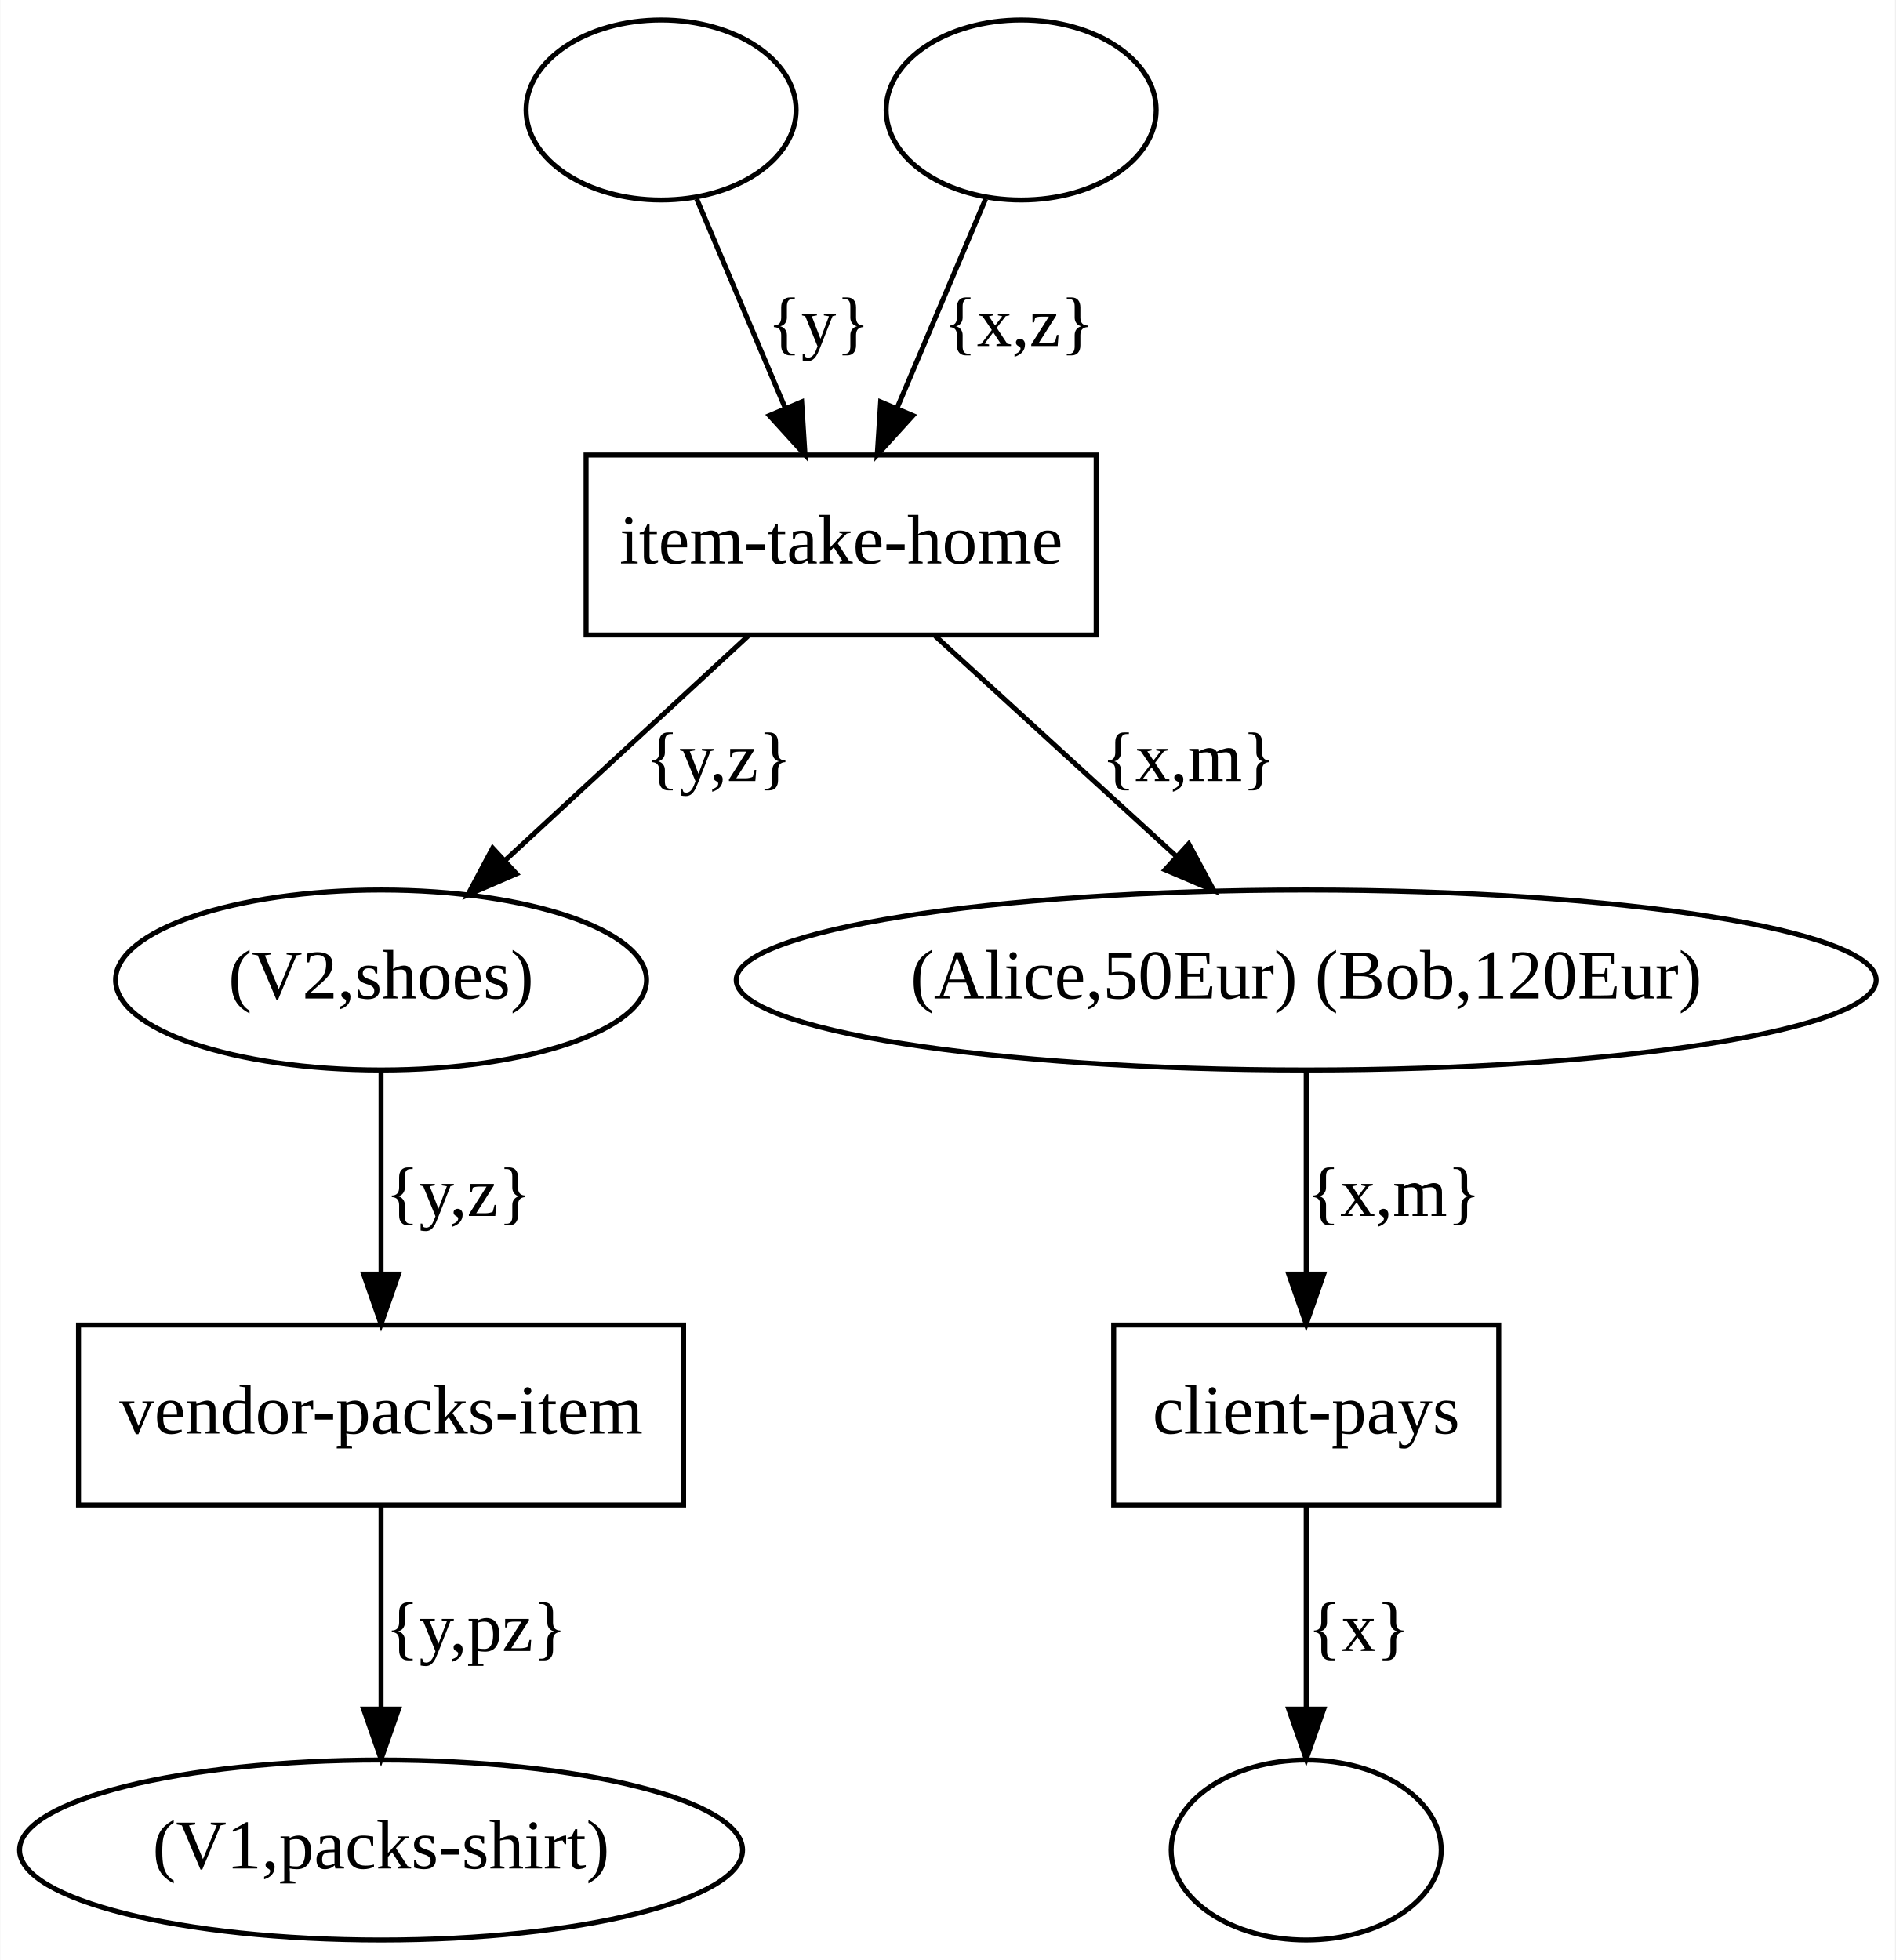
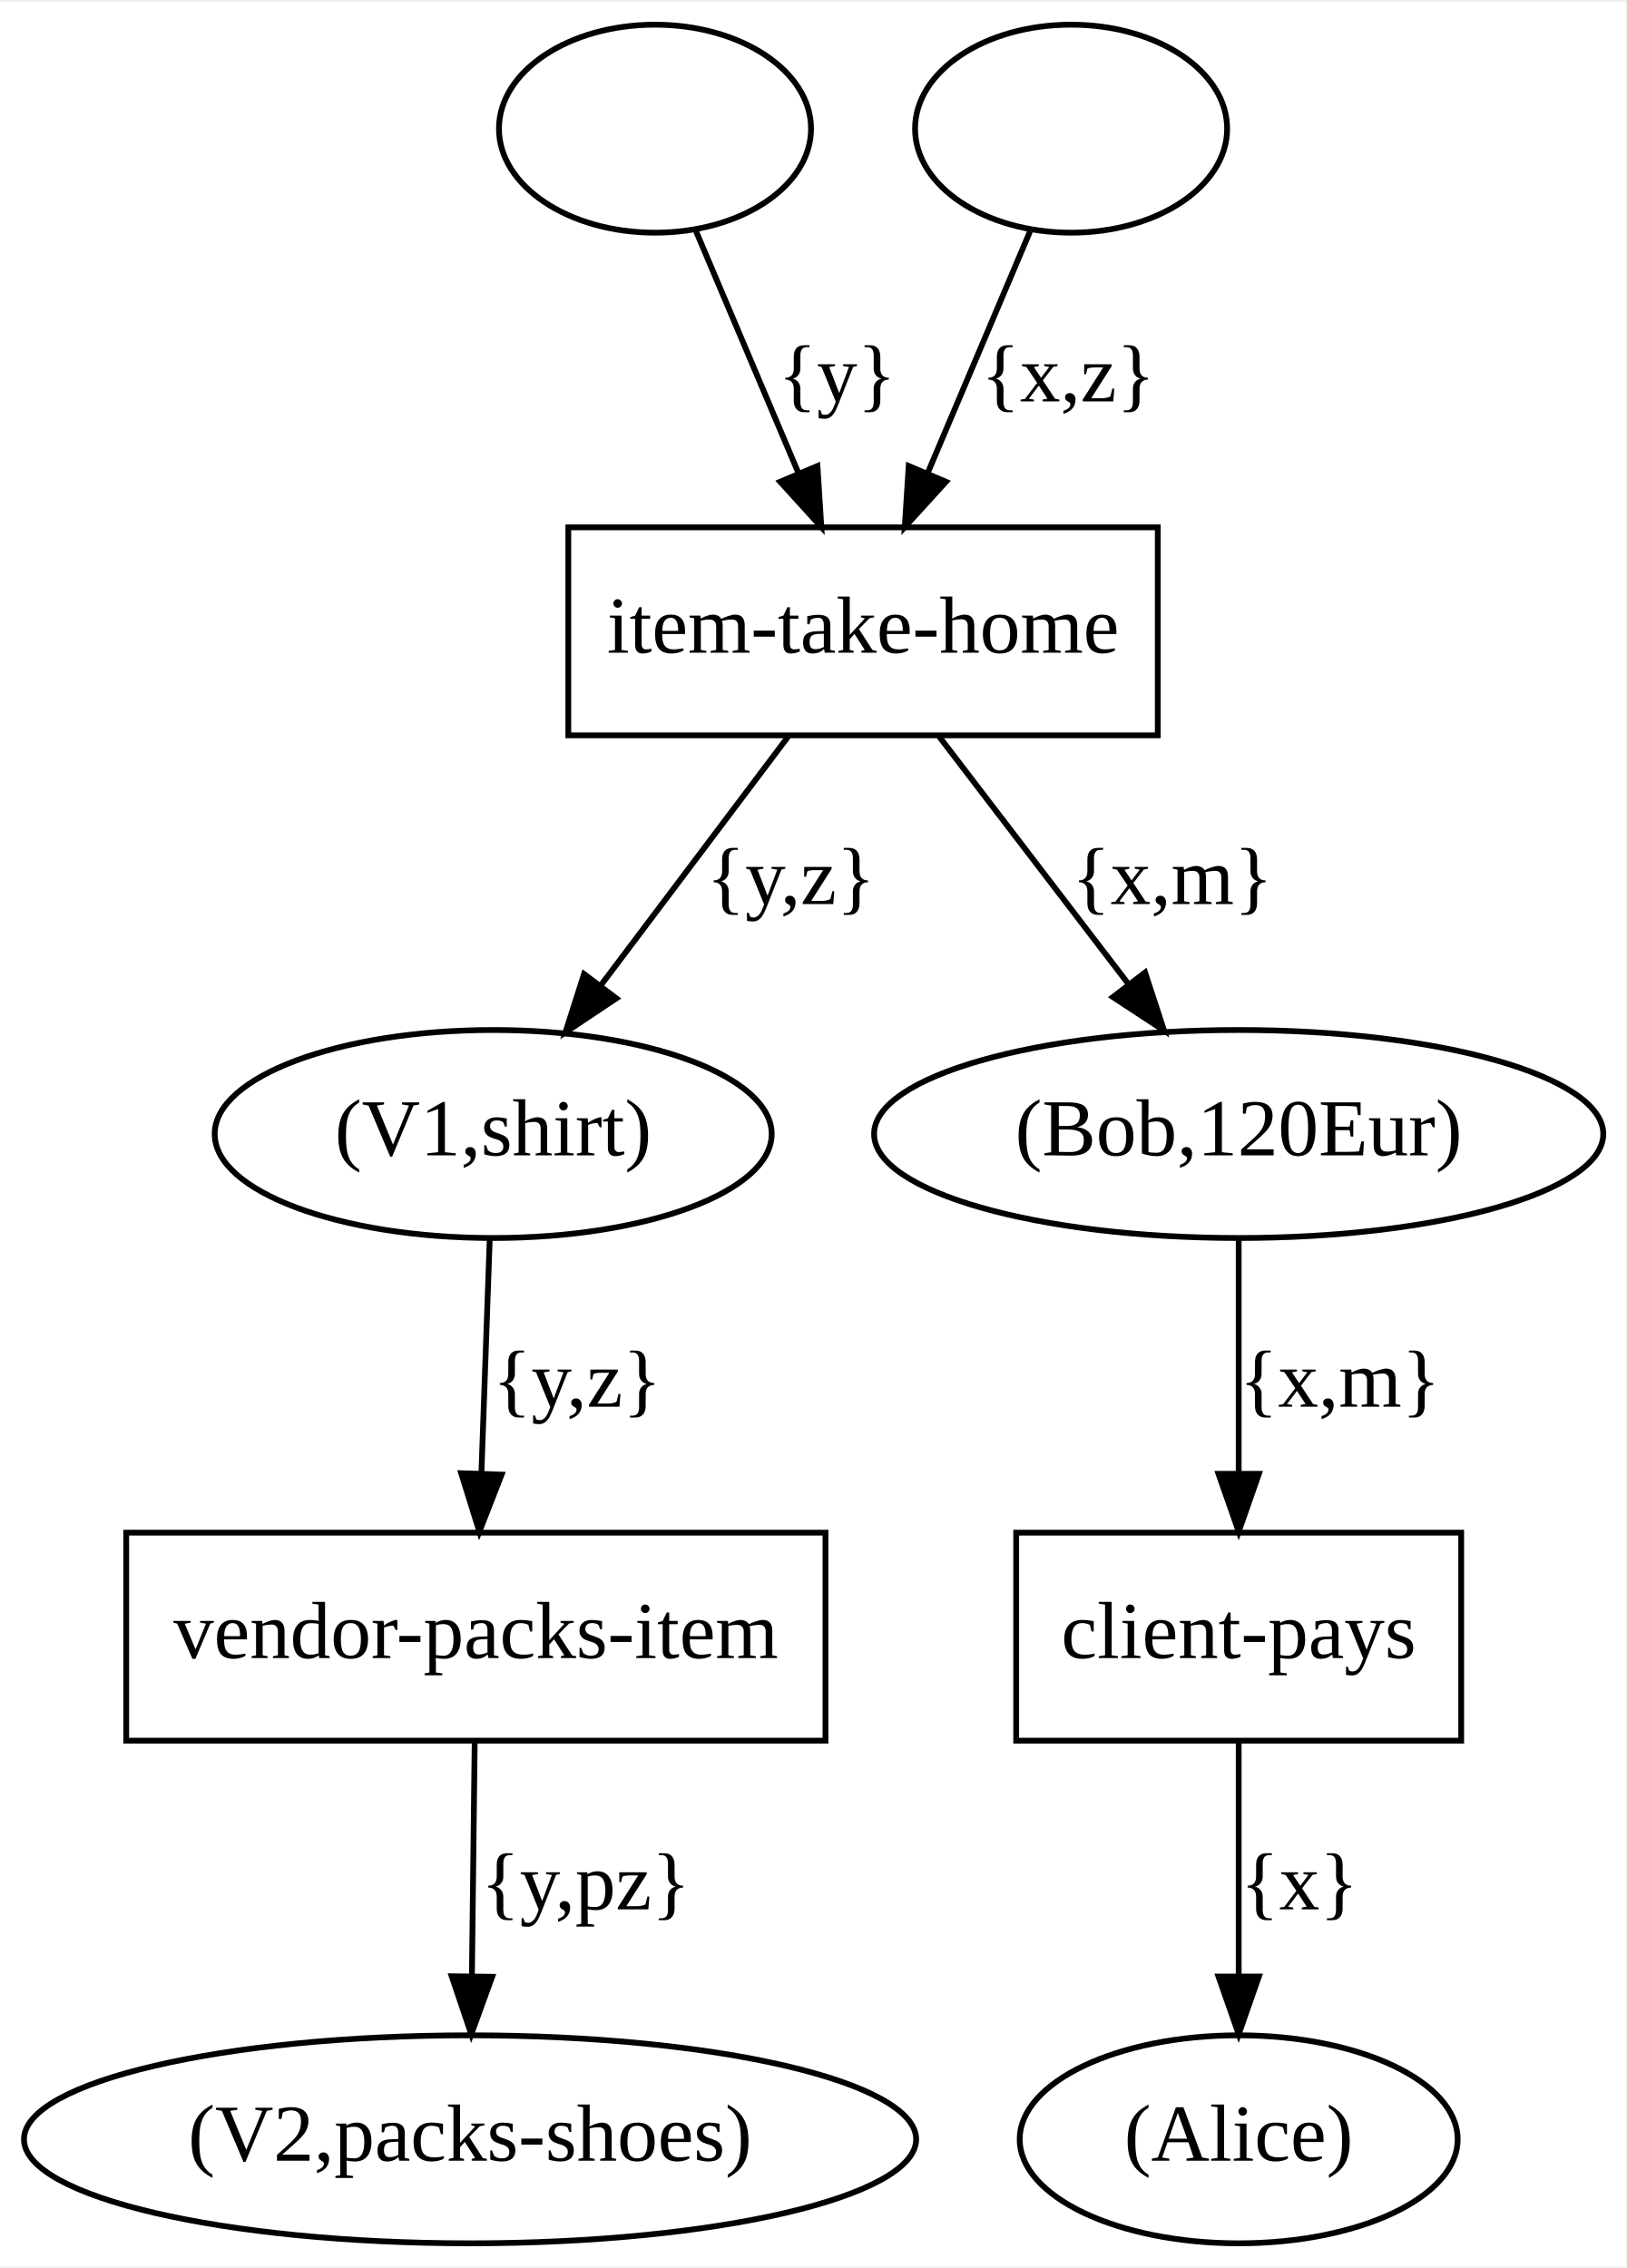
- <svg xmlns="http://www.w3.org/2000/svg" width="379pt" height="392pt" viewBox="0.00 0.00 378.88 392.00">
+ <svg xmlns="http://www.w3.org/2000/svg" width="281pt" height="392pt" viewBox="0.00 0.00 281.39 392.00">
  <g id="graph0" class="graph" transform="scale(1 1) rotate(0) translate(4 388)">
-     <polygon fill="white" stroke="transparent" points="-4,4 -4,-388 374.88,-388 374.88,4 -4,4" />
+     <polygon fill="white" stroke="transparent" points="-4,4 -4,-388 277.39,-388 277.39,4 -4,4" />
    <g id="node1" class="node">
-       <ellipse fill="none" stroke="black" cx="128.14" cy="-366" rx="27" ry="18" />
+       <ellipse fill="none" stroke="black" cx="109.34" cy="-366" rx="27" ry="18" />
    </g>
    <g id="node7" class="node">
-       <polygon fill="none" stroke="black" points="215.14,-297 113.14,-297 113.14,-261 215.14,-261 215.14,-297" />
-       <text text-anchor="middle" x="164.14" y="-275.3" font-family="Times New Roman,serif" font-size="14.00">item-take-home</text>
+       <polygon fill="none" stroke="black" points="196.34,-297 94.34,-297 94.34,-261 196.34,-261 196.34,-297" />
+       <text text-anchor="middle" x="145.34" y="-275.3" font-family="Times New Roman,serif" font-size="14.00">item-take-home</text>
    </g>
    <g id="edge1" class="edge">
-       <path fill="none" stroke="black" d="M135.26,-348.21C140.3,-336.29 147.18,-320.06 152.95,-306.42" />
-       <polygon fill="black" stroke="black" points="156.25,-307.62 156.92,-297.05 149.8,-304.89 156.25,-307.62" />
-       <text text-anchor="middle" x="159.64" y="-318.8" font-family="Times New Roman,serif" font-size="14.00">{y}</text>
+       <path fill="none" stroke="black" d="M116.46,-348.21C121.5,-336.29 128.38,-320.06 134.15,-306.42" />
+       <polygon fill="black" stroke="black" points="137.45,-307.62 138.12,-297.05 131,-304.89 137.45,-307.62" />
+       <text text-anchor="middle" x="140.84" y="-318.8" font-family="Times New Roman,serif" font-size="14.00">{y}</text>
    </g>
    <g id="node2" class="node">
-       <ellipse fill="none" stroke="black" cx="200.14" cy="-366" rx="27" ry="18" />
+       <ellipse fill="none" stroke="black" cx="181.34" cy="-366" rx="27" ry="18" />
    </g>
    <g id="edge2" class="edge">
-       <path fill="none" stroke="black" d="M193.03,-348.21C187.99,-336.29 181.11,-320.06 175.34,-306.42" />
-       <polygon fill="black" stroke="black" points="178.49,-304.89 171.36,-297.05 172.04,-307.62 178.49,-304.89" />
-       <text text-anchor="middle" x="199.64" y="-318.8" font-family="Times New Roman,serif" font-size="14.00">{x,z}</text>
+       <path fill="none" stroke="black" d="M174.23,-348.21C169.19,-336.29 162.31,-320.06 156.53,-306.42" />
+       <polygon fill="black" stroke="black" points="159.69,-304.89 152.56,-297.05 153.24,-307.62 159.69,-304.89" />
+       <text text-anchor="middle" x="180.84" y="-318.8" font-family="Times New Roman,serif" font-size="14.00">{x,z}</text>
    </g>
    <g id="node3" class="node">
-       <ellipse fill="none" stroke="black" cx="72.14" cy="-192" rx="53.09" ry="18" />
-       <text text-anchor="middle" x="72.14" y="-188.3" font-family="Times New Roman,serif" font-size="14.00">(V2,shoes) </text>
+       <ellipse fill="none" stroke="black" cx="81.34" cy="-192" rx="48.19" ry="18" />
+       <text text-anchor="middle" x="81.34" y="-188.3" font-family="Times New Roman,serif" font-size="14.00">(V1,shirt) </text>
    </g>
    <g id="node8" class="node">
-       <polygon fill="none" stroke="black" points="132.64,-123 11.64,-123 11.64,-87 132.64,-87 132.64,-123" />
-       <text text-anchor="middle" x="72.14" y="-101.3" font-family="Times New Roman,serif" font-size="14.00">vendor-packs-item</text>
+       <polygon fill="none" stroke="black" points="138.84,-123 17.84,-123 17.84,-87 138.84,-87 138.84,-123" />
+       <text text-anchor="middle" x="78.34" y="-101.3" font-family="Times New Roman,serif" font-size="14.00">vendor-packs-item</text>
    </g>
    <g id="edge5" class="edge">
-       <path fill="none" stroke="black" d="M72.14,-173.8C72.14,-162.16 72.14,-146.55 72.14,-133.24" />
-       <polygon fill="black" stroke="black" points="75.64,-133.18 72.14,-123.18 68.64,-133.18 75.64,-133.18" />
-       <text text-anchor="middle" x="87.64" y="-144.8" font-family="Times New Roman,serif" font-size="14.00">{y,z}</text>
+       <path fill="none" stroke="black" d="M80.74,-173.8C80.33,-162.16 79.77,-146.55 79.3,-133.24" />
+       <polygon fill="black" stroke="black" points="82.8,-133.05 78.95,-123.18 75.8,-133.29 82.8,-133.05" />
+       <text text-anchor="middle" x="95.84" y="-144.8" font-family="Times New Roman,serif" font-size="14.00">{y,z}</text>
    </g>
    <g id="node4" class="node">
-       <ellipse fill="none" stroke="black" cx="257.14" cy="-192" rx="113.98" ry="18" />
-       <text text-anchor="middle" x="257.14" y="-188.3" font-family="Times New Roman,serif" font-size="14.00">(Alice,50Eur) (Bob,120Eur) </text>
+       <ellipse fill="none" stroke="black" cx="210.34" cy="-192" rx="63.09" ry="18" />
+       <text text-anchor="middle" x="210.34" y="-188.3" font-family="Times New Roman,serif" font-size="14.00">(Bob,120Eur) </text>
    </g>
    <g id="node9" class="node">
-       <polygon fill="none" stroke="black" points="295.64,-123 218.64,-123 218.64,-87 295.64,-87 295.64,-123" />
-       <text text-anchor="middle" x="257.14" y="-101.3" font-family="Times New Roman,serif" font-size="14.00">client-pays</text>
+       <polygon fill="none" stroke="black" points="248.84,-123 171.84,-123 171.84,-87 248.84,-87 248.84,-123" />
+       <text text-anchor="middle" x="210.34" y="-101.3" font-family="Times New Roman,serif" font-size="14.00">client-pays</text>
    </g>
    <g id="edge7" class="edge">
-       <path fill="none" stroke="black" d="M257.14,-173.8C257.14,-162.16 257.14,-146.55 257.14,-133.24" />
-       <polygon fill="black" stroke="black" points="260.64,-133.18 257.14,-123.18 253.64,-133.18 260.64,-133.18" />
-       <text text-anchor="middle" x="274.64" y="-144.8" font-family="Times New Roman,serif" font-size="14.00">{x,m}</text>
+       <path fill="none" stroke="black" d="M210.34,-173.8C210.34,-162.16 210.34,-146.55 210.34,-133.24" />
+       <polygon fill="black" stroke="black" points="213.84,-133.18 210.34,-123.18 206.84,-133.18 213.84,-133.18" />
+       <text text-anchor="middle" x="227.84" y="-144.8" font-family="Times New Roman,serif" font-size="14.00">{x,m}</text>
    </g>
    <g id="node5" class="node">
-       <ellipse fill="none" stroke="black" cx="72.14" cy="-18" rx="72.29" ry="18" />
-       <text text-anchor="middle" x="72.14" y="-14.3" font-family="Times New Roman,serif" font-size="14.00">(V1,packs-shirt) </text>
+       <ellipse fill="none" stroke="black" cx="77.34" cy="-18" rx="77.19" ry="18" />
+       <text text-anchor="middle" x="77.34" y="-14.3" font-family="Times New Roman,serif" font-size="14.00">(V2,packs-shoes) </text>
    </g>
    <g id="node6" class="node">
-       <ellipse fill="none" stroke="black" cx="257.14" cy="-18" rx="27" ry="18" />
+       <ellipse fill="none" stroke="black" cx="210.34" cy="-18" rx="37.89" ry="18" />
+       <text text-anchor="middle" x="210.34" y="-14.3" font-family="Times New Roman,serif" font-size="14.00">(Alice) </text>
    </g>
    <g id="edge3" class="edge">
-       <path fill="none" stroke="black" d="M145.53,-260.8C131.58,-247.91 112.34,-230.14 97.07,-216.03" />
-       <polygon fill="black" stroke="black" points="99.21,-213.24 89.49,-209.03 94.46,-218.38 99.21,-213.24" />
-       <text text-anchor="middle" x="139.64" y="-231.8" font-family="Times New Roman,serif" font-size="14.00">{y,z}</text>
+       <path fill="none" stroke="black" d="M132.39,-260.8C123.08,-248.43 110.37,-231.55 99.97,-217.74" />
+       <polygon fill="black" stroke="black" points="102.65,-215.48 93.84,-209.6 97.06,-219.69 102.65,-215.48" />
+       <text text-anchor="middle" x="132.84" y="-231.8" font-family="Times New Roman,serif" font-size="14.00">{y,z}</text>
    </g>
    <g id="edge4" class="edge">
-       <path fill="none" stroke="black" d="M182.96,-260.8C196.79,-248.16 215.76,-230.82 231.05,-216.85" />
-       <polygon fill="black" stroke="black" points="233.65,-219.22 238.67,-209.89 228.93,-214.05 233.65,-219.22" />
-       <text text-anchor="middle" x="233.64" y="-231.8" font-family="Times New Roman,serif" font-size="14.00">{x,m}</text>
+       <path fill="none" stroke="black" d="M158.5,-260.8C167.9,-248.51 180.69,-231.77 191.22,-218.01" />
+       <polygon fill="black" stroke="black" points="194.14,-219.96 197.43,-209.89 188.58,-215.7 194.14,-219.96" />
+       <text text-anchor="middle" x="198.84" y="-231.8" font-family="Times New Roman,serif" font-size="14.00">{x,m}</text>
    </g>
    <g id="edge6" class="edge">
-       <path fill="none" stroke="black" d="M72.14,-86.8C72.14,-75.16 72.14,-59.55 72.14,-46.24" />
-       <polygon fill="black" stroke="black" points="75.64,-46.18 72.14,-36.18 68.64,-46.18 75.64,-46.18" />
-       <text text-anchor="middle" x="91.14" y="-57.8" font-family="Times New Roman,serif" font-size="14.00">{y,pz}</text>
+       <path fill="none" stroke="black" d="M78.14,-86.8C78,-75.16 77.82,-59.55 77.66,-46.24" />
+       <polygon fill="black" stroke="black" points="81.16,-46.13 77.55,-36.18 74.16,-46.22 81.16,-46.13" />
+       <text text-anchor="middle" x="97.34" y="-57.8" font-family="Times New Roman,serif" font-size="14.00">{y,pz}</text>
    </g>
    <g id="edge8" class="edge">
-       <path fill="none" stroke="black" d="M257.14,-86.8C257.14,-75.16 257.14,-59.55 257.14,-46.24" />
-       <polygon fill="black" stroke="black" points="260.64,-46.18 257.14,-36.18 253.64,-46.18 260.64,-46.18" />
-       <text text-anchor="middle" x="267.64" y="-57.8" font-family="Times New Roman,serif" font-size="14.00">{x}</text>
+       <path fill="none" stroke="black" d="M210.34,-86.8C210.34,-75.16 210.34,-59.55 210.34,-46.24" />
+       <polygon fill="black" stroke="black" points="213.84,-46.18 210.34,-36.18 206.84,-46.18 213.84,-46.18" />
+       <text text-anchor="middle" x="220.84" y="-57.8" font-family="Times New Roman,serif" font-size="14.00">{x}</text>
    </g>
  </g>
</svg>
